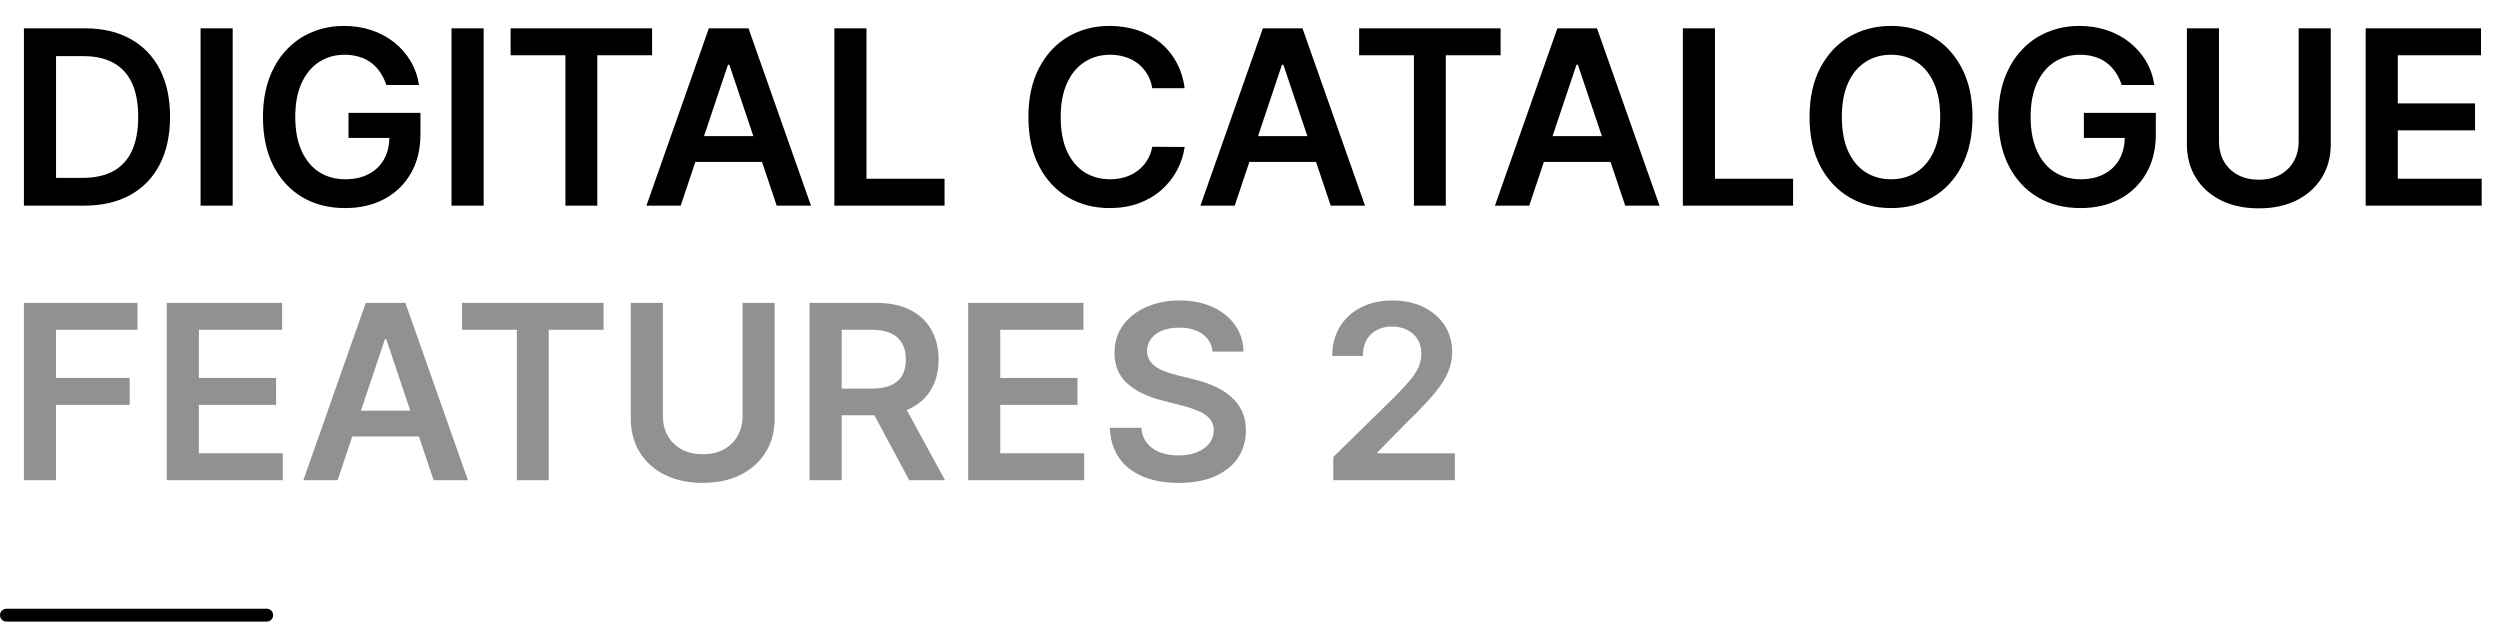
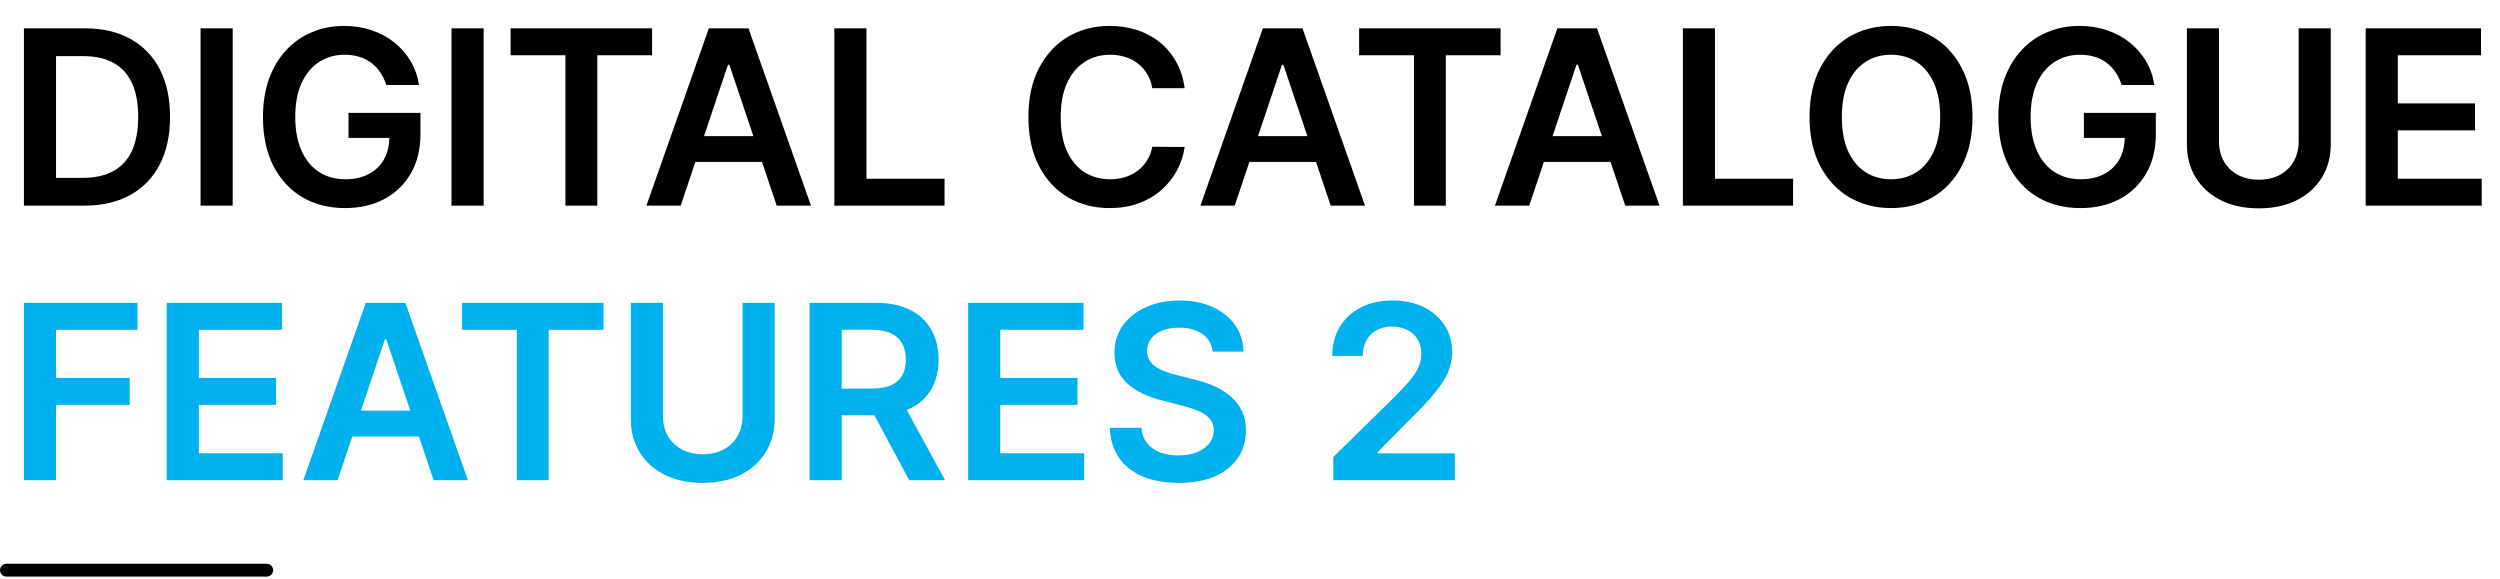
- <svg xmlns="http://www.w3.org/2000/svg" width="389" height="97" viewBox="0 0 389 97" fill="none">
+ <svg xmlns="http://www.w3.org/2000/svg" width="389" height="90" viewBox="0 0 389 90" fill="none">
  <path d="M13.07 32H3.721V4.411H13.259C15.998 4.411 18.351 4.964 20.317 6.068C22.293 7.164 23.811 8.74 24.871 10.796C25.93 12.853 26.46 15.314 26.46 18.179C26.46 21.052 25.926 23.522 24.857 25.588C23.797 27.653 22.266 29.238 20.264 30.343C18.27 31.448 15.872 32 13.07 32ZM8.719 27.676H12.828C14.749 27.676 16.352 27.326 17.637 26.625C18.921 25.916 19.886 24.86 20.533 23.459C21.18 22.049 21.503 20.289 21.503 18.179C21.503 16.068 21.18 14.317 20.533 12.925C19.886 11.524 18.93 10.478 17.664 9.786C16.406 9.086 14.844 8.735 12.976 8.735H8.719V27.676ZM36.207 4.411V32H31.209V4.411H36.207ZM60.101 13.221C59.877 12.494 59.567 11.843 59.172 11.268C58.785 10.684 58.318 10.186 57.77 9.773C57.232 9.36 56.612 9.05 55.911 8.843C55.211 8.628 54.448 8.52 53.621 8.52C52.14 8.52 50.819 8.893 49.661 9.638C48.502 10.383 47.591 11.479 46.926 12.925C46.271 14.362 45.943 16.113 45.943 18.179C45.943 20.262 46.271 22.027 46.926 23.473C47.582 24.919 48.493 26.019 49.661 26.773C50.828 27.519 52.184 27.891 53.729 27.891C55.13 27.891 56.343 27.622 57.366 27.083C58.399 26.544 59.194 25.781 59.751 24.793C60.307 23.796 60.586 22.629 60.586 21.291L61.718 21.466H54.228V17.559H65.422V20.873C65.422 23.235 64.919 25.278 63.913 27.002C62.907 28.727 61.524 30.056 59.764 30.99C58.004 31.915 55.983 32.377 53.702 32.377C51.161 32.377 48.929 31.807 47.007 30.666C45.094 29.517 43.599 27.887 42.521 25.776C41.453 23.657 40.918 21.142 40.918 18.233C40.918 16.005 41.233 14.016 41.861 12.265C42.499 10.514 43.388 9.027 44.528 7.806C45.669 6.576 47.007 5.642 48.543 5.004C50.078 4.357 51.749 4.034 53.554 4.034C55.081 4.034 56.504 4.259 57.824 4.708C59.145 5.148 60.316 5.776 61.34 6.594C62.373 7.411 63.222 8.381 63.886 9.503C64.551 10.626 64.987 11.865 65.193 13.221H60.101ZM75.253 4.411V32H70.255V4.411H75.253ZM79.452 8.601V4.411H101.464V8.601H92.937V32H87.979V8.601H79.452ZM105.916 32H100.582L110.294 4.411H116.464L126.19 32H120.856L113.487 10.069H113.271L105.916 32ZM106.091 21.183H120.64V25.197H106.091V21.183ZM129.824 32V4.411H134.822V27.811H146.973V32H129.824ZM184.335 13.72H179.296C179.153 12.893 178.888 12.162 178.502 11.524C178.115 10.877 177.635 10.329 177.06 9.88C176.485 9.431 175.83 9.095 175.093 8.87C174.366 8.637 173.58 8.52 172.736 8.52C171.236 8.52 169.907 8.897 168.749 9.651C167.59 10.397 166.683 11.492 166.027 12.938C165.372 14.375 165.044 16.131 165.044 18.206C165.044 20.316 165.372 22.094 166.027 23.54C166.692 24.977 167.599 26.064 168.749 26.8C169.907 27.528 171.232 27.891 172.723 27.891C173.549 27.891 174.321 27.784 175.04 27.568C175.767 27.343 176.418 27.016 176.993 26.585C177.577 26.154 178.066 25.624 178.461 24.995C178.865 24.366 179.144 23.648 179.296 22.84L184.335 22.867C184.146 24.178 183.737 25.408 183.109 26.558C182.489 27.707 181.676 28.722 180.67 29.602C179.665 30.473 178.488 31.156 177.141 31.65C175.794 32.135 174.299 32.377 172.655 32.377C170.23 32.377 168.066 31.816 166.162 30.693C164.258 29.571 162.758 27.95 161.663 25.83C160.567 23.711 160.019 21.169 160.019 18.206C160.019 15.233 160.572 12.691 161.676 10.581C162.781 8.462 164.285 6.841 166.189 5.718C168.093 4.595 170.248 4.034 172.655 4.034C174.191 4.034 175.619 4.25 176.939 4.681C178.259 5.112 179.436 5.745 180.468 6.58C181.501 7.406 182.35 8.421 183.014 9.625C183.688 10.819 184.128 12.184 184.335 13.72ZM192.121 32H186.786L196.499 4.411H202.669L212.395 32H207.06L199.692 10.069H199.476L192.121 32ZM192.296 21.183H206.845V25.197H192.296V21.183ZM211.482 8.601V4.411H233.494V8.601H224.967V32H220.009V8.601H211.482ZM237.946 32H232.612L242.324 4.411H248.494L258.22 32H252.886L245.517 10.069H245.301L237.946 32ZM238.121 21.183H252.67V25.197H238.121V21.183ZM261.854 32V4.411H266.852V27.811H279.003V32H261.854ZM306.918 18.206C306.918 21.178 306.361 23.724 305.248 25.844C304.143 27.954 302.634 29.571 300.721 30.693C298.817 31.816 296.658 32.377 294.242 32.377C291.826 32.377 289.662 31.816 287.749 30.693C285.845 29.562 284.336 27.941 283.222 25.83C282.118 23.711 281.565 21.169 281.565 18.206C281.565 15.233 282.118 12.691 283.222 10.581C284.336 8.462 285.845 6.841 287.749 5.718C289.662 4.595 291.826 4.034 294.242 4.034C296.658 4.034 298.817 4.595 300.721 5.718C302.634 6.841 304.143 8.462 305.248 10.581C306.361 12.691 306.918 15.233 306.918 18.206ZM301.893 18.206C301.893 16.113 301.565 14.348 300.91 12.912C300.263 11.466 299.365 10.374 298.216 9.638C297.066 8.893 295.741 8.52 294.242 8.52C292.742 8.52 291.417 8.893 290.268 9.638C289.118 10.374 288.216 11.466 287.56 12.912C286.913 14.348 286.59 16.113 286.59 18.206C286.59 20.298 286.913 22.067 287.56 23.513C288.216 24.95 289.118 26.041 290.268 26.787C291.417 27.523 292.742 27.891 294.242 27.891C295.741 27.891 297.066 27.523 298.216 26.787C299.365 26.041 300.263 24.95 300.91 23.513C301.565 22.067 301.893 20.298 301.893 18.206ZM330.125 13.221C329.901 12.494 329.591 11.843 329.196 11.268C328.81 10.684 328.343 10.186 327.795 9.773C327.256 9.36 326.636 9.05 325.936 8.843C325.235 8.628 324.472 8.52 323.646 8.52C322.164 8.52 320.844 8.893 319.685 9.638C318.527 10.383 317.615 11.479 316.951 12.925C316.295 14.362 315.967 16.113 315.967 18.179C315.967 20.262 316.295 22.027 316.951 23.473C317.606 24.919 318.518 26.019 319.685 26.773C320.853 27.519 322.209 27.891 323.753 27.891C325.154 27.891 326.367 27.622 327.391 27.083C328.423 26.544 329.218 25.781 329.775 24.793C330.332 23.796 330.61 22.629 330.61 21.291L331.742 21.466H324.252V17.559H335.446V20.873C335.446 23.235 334.943 25.278 333.938 27.002C332.932 28.727 331.549 30.056 329.789 30.99C328.028 31.915 326.008 32.377 323.727 32.377C321.185 32.377 318.953 31.807 317.031 30.666C315.119 29.517 313.623 27.887 312.546 25.776C311.477 23.657 310.942 21.142 310.942 18.233C310.942 16.005 311.257 14.016 311.885 12.265C312.523 10.514 313.412 9.027 314.553 7.806C315.693 6.576 317.031 5.642 318.567 5.004C320.103 4.357 321.773 4.034 323.578 4.034C325.105 4.034 326.529 4.259 327.849 4.708C329.169 5.148 330.341 5.776 331.365 6.594C332.397 7.411 333.246 8.381 333.911 9.503C334.575 10.626 335.011 11.865 335.217 13.221H330.125ZM357.67 4.411H362.668V22.436C362.668 24.411 362.201 26.149 361.267 27.649C360.342 29.149 359.04 30.321 357.36 31.165C355.681 32 353.719 32.418 351.474 32.418C349.219 32.418 347.253 32 345.573 31.165C343.894 30.321 342.592 29.149 341.667 27.649C340.742 26.149 340.279 24.411 340.279 22.436V4.411H345.277V22.018C345.277 23.168 345.528 24.191 346.031 25.089C346.543 25.987 347.262 26.692 348.187 27.204C349.112 27.707 350.207 27.959 351.474 27.959C352.74 27.959 353.836 27.707 354.761 27.204C355.695 26.692 356.413 25.987 356.916 25.089C357.419 24.191 357.67 23.168 357.67 22.018V4.411ZM368.1 32V4.411H386.044V8.601H373.098V16.091H385.114V20.28H373.098V27.811H386.151V32H368.1Z" fill="black" />
-   <path d="M3.721 74.719V47.13H21.395V51.319H8.719V58.809H20.183V62.999H8.719V74.719H3.721ZM25.948 74.719V47.13H43.892V51.319H30.946V58.809H42.962V62.999H30.946V70.529H44V74.719H25.948ZM52.534 74.719H47.199L56.912 47.13H63.081L72.808 74.719H67.473L60.104 52.788H59.889L52.534 74.719ZM52.709 63.901H67.257V67.916H52.709V63.901ZM71.895 51.319V47.13H93.907V51.319H85.379V74.719H80.422V51.319H71.895ZM115.541 47.13H120.539V65.154C120.539 67.13 120.072 68.868 119.138 70.368C118.213 71.867 116.911 73.039 115.231 73.883C113.552 74.719 111.59 75.136 109.344 75.136C107.09 75.136 105.124 74.719 103.444 73.883C101.765 73.039 100.463 71.867 99.537 70.368C98.612 68.868 98.15 67.13 98.15 65.154V47.13H103.148V64.737C103.148 65.886 103.399 66.91 103.902 67.808C104.414 68.706 105.133 69.411 106.058 69.923C106.983 70.426 108.078 70.677 109.344 70.677C110.611 70.677 111.706 70.426 112.631 69.923C113.565 69.411 114.284 68.706 114.787 67.808C115.29 66.91 115.541 65.886 115.541 64.737V47.13ZM125.971 74.719V47.13H136.317C138.436 47.13 140.215 47.498 141.651 48.235C143.097 48.971 144.189 50.004 144.925 51.333C145.67 52.653 146.043 54.193 146.043 55.953C146.043 57.723 145.666 59.258 144.911 60.561C144.166 61.854 143.066 62.855 141.611 63.565C140.156 64.265 138.369 64.615 136.25 64.615H128.881V60.466H135.576C136.815 60.466 137.83 60.296 138.62 59.955C139.411 59.604 139.995 59.097 140.372 58.432C140.758 57.759 140.951 56.932 140.951 55.953C140.951 54.975 140.758 54.139 140.372 53.448C139.986 52.747 139.397 52.218 138.607 51.858C137.817 51.49 136.797 51.306 135.549 51.306H130.969V74.719H125.971ZM140.224 62.218L147.053 74.719H141.476L134.768 62.218H140.224ZM150.643 74.719V47.13H168.587V51.319H155.641V58.809H167.657V62.999H155.641V70.529H168.695V74.719H150.643ZM188.679 54.714C188.553 53.538 188.023 52.622 187.089 51.966C186.164 51.31 184.961 50.983 183.479 50.983C182.437 50.983 181.544 51.14 180.798 51.454C180.053 51.769 179.483 52.195 179.088 52.734C178.692 53.273 178.49 53.888 178.481 54.58C178.481 55.154 178.612 55.653 178.872 56.075C179.141 56.497 179.505 56.856 179.963 57.153C180.421 57.44 180.929 57.682 181.485 57.88C182.042 58.078 182.604 58.244 183.169 58.378L185.756 59.025C186.798 59.267 187.799 59.595 188.76 60.008C189.73 60.422 190.596 60.942 191.36 61.571C192.132 62.2 192.743 62.959 193.192 63.848C193.641 64.737 193.865 65.778 193.865 66.973C193.865 68.589 193.452 70.013 192.626 71.243C191.8 72.465 190.605 73.421 189.043 74.113C187.489 74.795 185.608 75.136 183.398 75.136C181.252 75.136 179.388 74.804 177.808 74.139C176.236 73.475 175.006 72.505 174.117 71.23C173.237 69.954 172.761 68.401 172.689 66.569H177.606C177.678 67.53 177.974 68.329 178.495 68.967C179.016 69.604 179.694 70.08 180.529 70.394C181.373 70.709 182.316 70.866 183.358 70.866C184.445 70.866 185.397 70.704 186.214 70.381C187.04 70.049 187.687 69.591 188.154 69.007C188.621 68.414 188.859 67.723 188.868 66.933C188.859 66.214 188.648 65.621 188.234 65.154C187.821 64.678 187.242 64.283 186.497 63.969C185.76 63.645 184.898 63.358 183.91 63.107L180.771 62.298C178.499 61.715 176.703 60.83 175.383 59.645C174.072 58.45 173.416 56.865 173.416 54.889C173.416 53.264 173.856 51.84 174.736 50.619C175.626 49.398 176.833 48.45 178.36 47.777C179.887 47.094 181.616 46.753 183.547 46.753C185.504 46.753 187.22 47.094 188.692 47.777C190.174 48.45 191.337 49.389 192.181 50.592C193.026 51.786 193.461 53.16 193.488 54.714H188.679ZM207.461 74.719V71.109L217.039 61.719C217.955 60.794 218.718 59.972 219.329 59.254C219.94 58.535 220.398 57.84 220.703 57.166C221.008 56.492 221.161 55.774 221.161 55.011C221.161 54.139 220.964 53.394 220.568 52.774C220.173 52.146 219.63 51.661 218.938 51.319C218.247 50.978 217.461 50.808 216.581 50.808C215.674 50.808 214.879 50.996 214.197 51.373C213.514 51.742 212.984 52.267 212.607 52.95C212.239 53.632 212.055 54.445 212.055 55.388H207.299C207.299 53.636 207.699 52.114 208.498 50.821C209.298 49.528 210.398 48.526 211.799 47.817C213.209 47.108 214.825 46.753 216.648 46.753C218.498 46.753 220.124 47.099 221.525 47.79C222.926 48.482 224.013 49.429 224.785 50.633C225.566 51.836 225.957 53.21 225.957 54.755C225.957 55.787 225.759 56.802 225.364 57.799C224.969 58.796 224.273 59.901 223.276 61.113C222.288 62.325 220.901 63.794 219.114 65.518L214.358 70.354V70.543H226.374V74.719H207.461Z" fill="#919191" />
-   <path d="M1 95.719H41.5" stroke="black" stroke-width="2" stroke-linecap="round" />
+   <path d="M3.721 74.719V47.13H21.395V51.319H8.719V58.809H20.183V62.999H8.719V74.719H3.721ZM25.948 74.719V47.13H43.892V51.319H30.946V58.809H42.962V62.999H30.946V70.529H44V74.719H25.948ZM52.534 74.719H47.199L56.912 47.13H63.081L72.808 74.719H67.473L60.104 52.788H59.889L52.534 74.719ZM52.709 63.901H67.257V67.916H52.709V63.901ZM71.895 51.319V47.13H93.907V51.319H85.379V74.719H80.422V51.319H71.895ZM115.541 47.13H120.539V65.154C120.539 67.13 120.072 68.868 119.138 70.368C118.213 71.867 116.911 73.039 115.231 73.883C113.552 74.719 111.59 75.136 109.344 75.136C107.09 75.136 105.124 74.719 103.444 73.883C101.765 73.039 100.463 71.867 99.537 70.368C98.612 68.868 98.15 67.13 98.15 65.154V47.13H103.148V64.737C103.148 65.886 103.399 66.91 103.902 67.808C104.414 68.706 105.133 69.411 106.058 69.923C106.983 70.426 108.078 70.677 109.344 70.677C110.611 70.677 111.706 70.426 112.631 69.923C113.565 69.411 114.284 68.706 114.787 67.808C115.29 66.91 115.541 65.886 115.541 64.737V47.13ZM125.971 74.719V47.13H136.317C138.436 47.13 140.215 47.498 141.651 48.235C143.097 48.971 144.189 50.004 144.925 51.333C145.67 52.653 146.043 54.193 146.043 55.953C146.043 57.723 145.666 59.258 144.911 60.561C144.166 61.854 143.066 62.855 141.611 63.565C140.156 64.265 138.369 64.615 136.25 64.615H128.881V60.466H135.576C136.815 60.466 137.83 60.296 138.62 59.955C139.411 59.604 139.995 59.097 140.372 58.432C140.758 57.759 140.951 56.932 140.951 55.953C140.951 54.975 140.758 54.139 140.372 53.448C139.986 52.747 139.397 52.218 138.607 51.858C137.817 51.49 136.797 51.306 135.549 51.306H130.969V74.719H125.971ZM140.224 62.218L147.053 74.719H141.476L134.768 62.218H140.224ZM150.643 74.719V47.13H168.587V51.319H155.641V58.809H167.657V62.999H155.641V70.529H168.695V74.719H150.643ZM188.679 54.714C188.553 53.538 188.023 52.622 187.089 51.966C186.164 51.31 184.961 50.983 183.479 50.983C182.437 50.983 181.544 51.14 180.798 51.454C180.053 51.769 179.483 52.195 179.088 52.734C178.692 53.273 178.49 53.888 178.481 54.58C178.481 55.154 178.612 55.653 178.872 56.075C179.141 56.497 179.505 56.856 179.963 57.153C180.421 57.44 180.929 57.682 181.485 57.88C182.042 58.078 182.604 58.244 183.169 58.378L185.756 59.025C186.798 59.267 187.799 59.595 188.76 60.008C189.73 60.422 190.596 60.942 191.36 61.571C192.132 62.2 192.743 62.959 193.192 63.848C193.641 64.737 193.865 65.778 193.865 66.973C193.865 68.589 193.452 70.013 192.626 71.243C191.8 72.465 190.605 73.421 189.043 74.113C187.489 74.795 185.608 75.136 183.398 75.136C181.252 75.136 179.388 74.804 177.808 74.139C176.236 73.475 175.006 72.505 174.117 71.23C173.237 69.954 172.761 68.401 172.689 66.569H177.606C177.678 67.53 177.974 68.329 178.495 68.967C179.016 69.604 179.694 70.08 180.529 70.394C181.373 70.709 182.316 70.866 183.358 70.866C184.445 70.866 185.397 70.704 186.214 70.381C187.04 70.049 187.687 69.591 188.154 69.007C188.621 68.414 188.859 67.723 188.868 66.933C188.859 66.214 188.648 65.621 188.234 65.154C187.821 64.678 187.242 64.283 186.497 63.969C185.76 63.645 184.898 63.358 183.91 63.107L180.771 62.298C178.499 61.715 176.703 60.83 175.383 59.645C174.072 58.45 173.416 56.865 173.416 54.889C173.416 53.264 173.856 51.84 174.736 50.619C175.626 49.398 176.833 48.45 178.36 47.777C179.887 47.094 181.616 46.753 183.547 46.753C185.504 46.753 187.22 47.094 188.692 47.777C190.174 48.45 191.337 49.389 192.181 50.592C193.026 51.786 193.461 53.16 193.488 54.714H188.679ZM207.461 74.719V71.109L217.039 61.719C217.955 60.794 218.718 59.972 219.329 59.254C219.94 58.535 220.398 57.84 220.703 57.166C221.008 56.492 221.161 55.774 221.161 55.011C221.161 54.139 220.964 53.394 220.568 52.774C220.173 52.146 219.63 51.661 218.938 51.319C218.247 50.978 217.461 50.808 216.581 50.808C215.674 50.808 214.879 50.996 214.197 51.373C213.514 51.742 212.984 52.267 212.607 52.95C212.239 53.632 212.055 54.445 212.055 55.388H207.299C207.299 53.636 207.699 52.114 208.498 50.821C209.298 49.528 210.398 48.526 211.799 47.817C213.209 47.108 214.825 46.753 216.648 46.753C218.498 46.753 220.124 47.099 221.525 47.79C222.926 48.482 224.013 49.429 224.785 50.633C225.566 51.836 225.957 53.21 225.957 54.755C225.957 55.787 225.759 56.802 225.364 57.799C224.969 58.796 224.273 59.901 223.276 61.113C222.288 62.325 220.901 63.794 219.114 65.518L214.358 70.354V70.543H226.374V74.719H207.461Z" fill="#00B1EF" />
+   <path d="M1 88.719H41.5" stroke="black" stroke-width="2" stroke-linecap="round" />
</svg>
